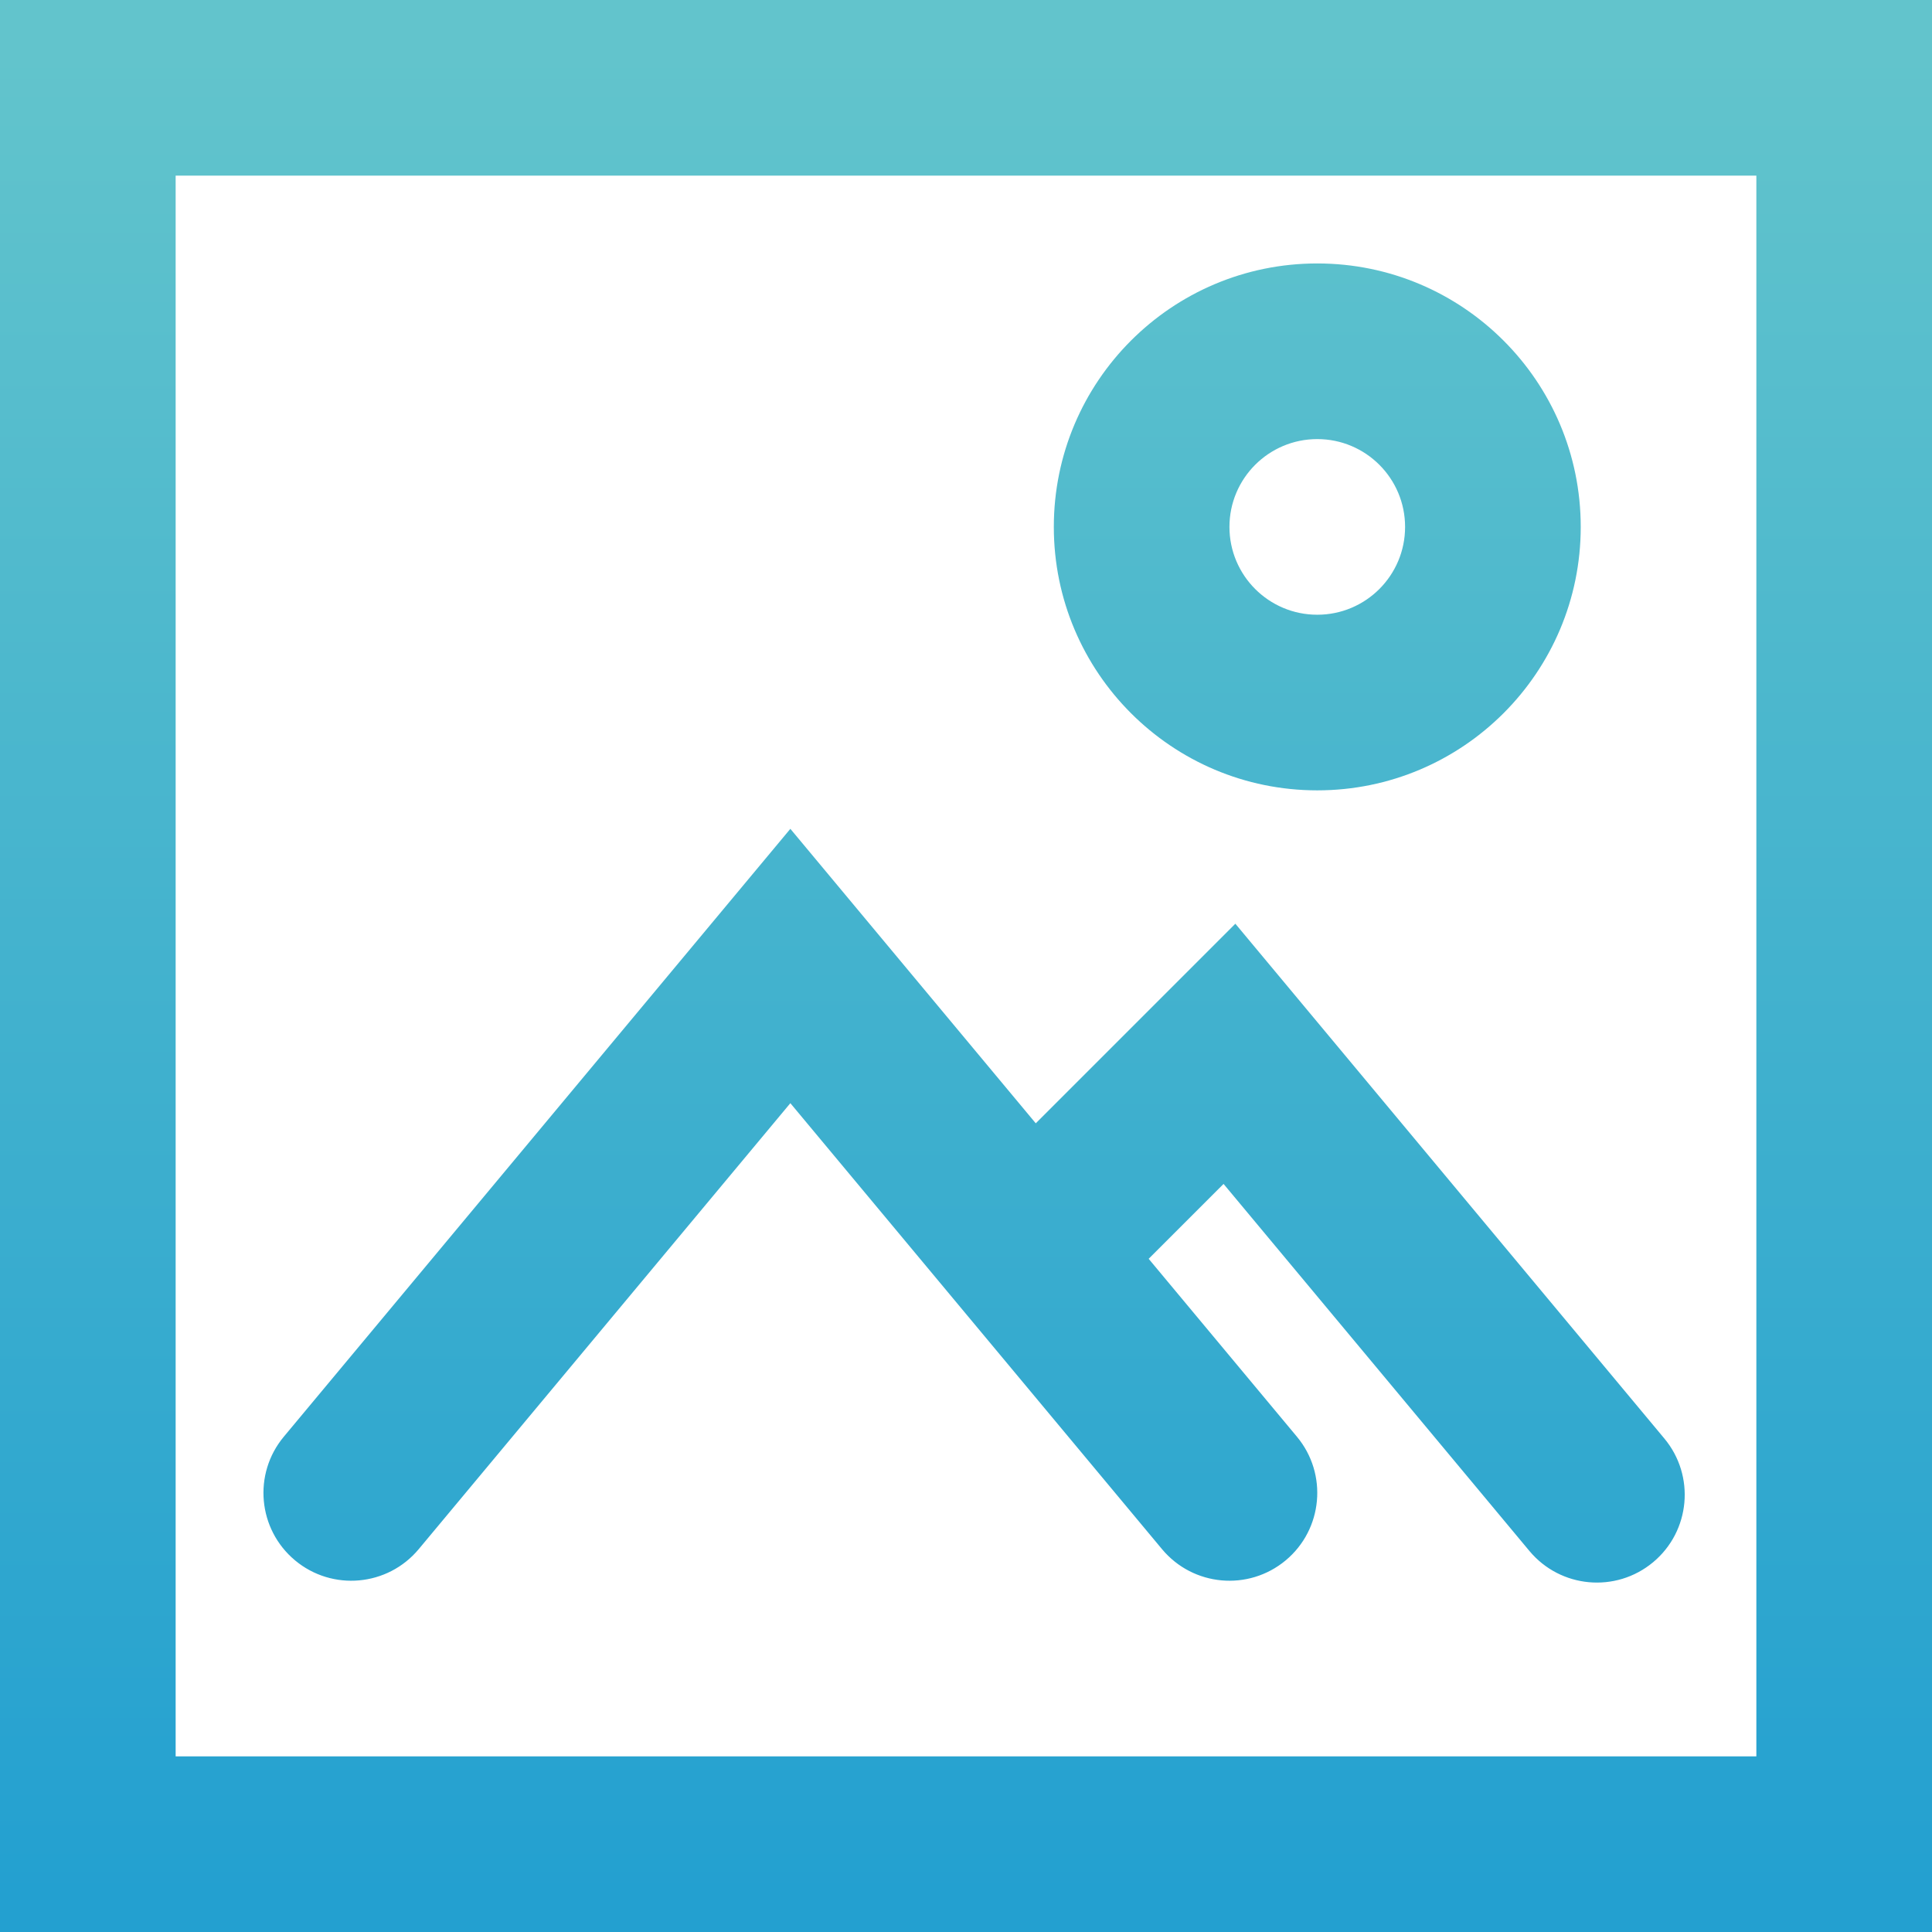
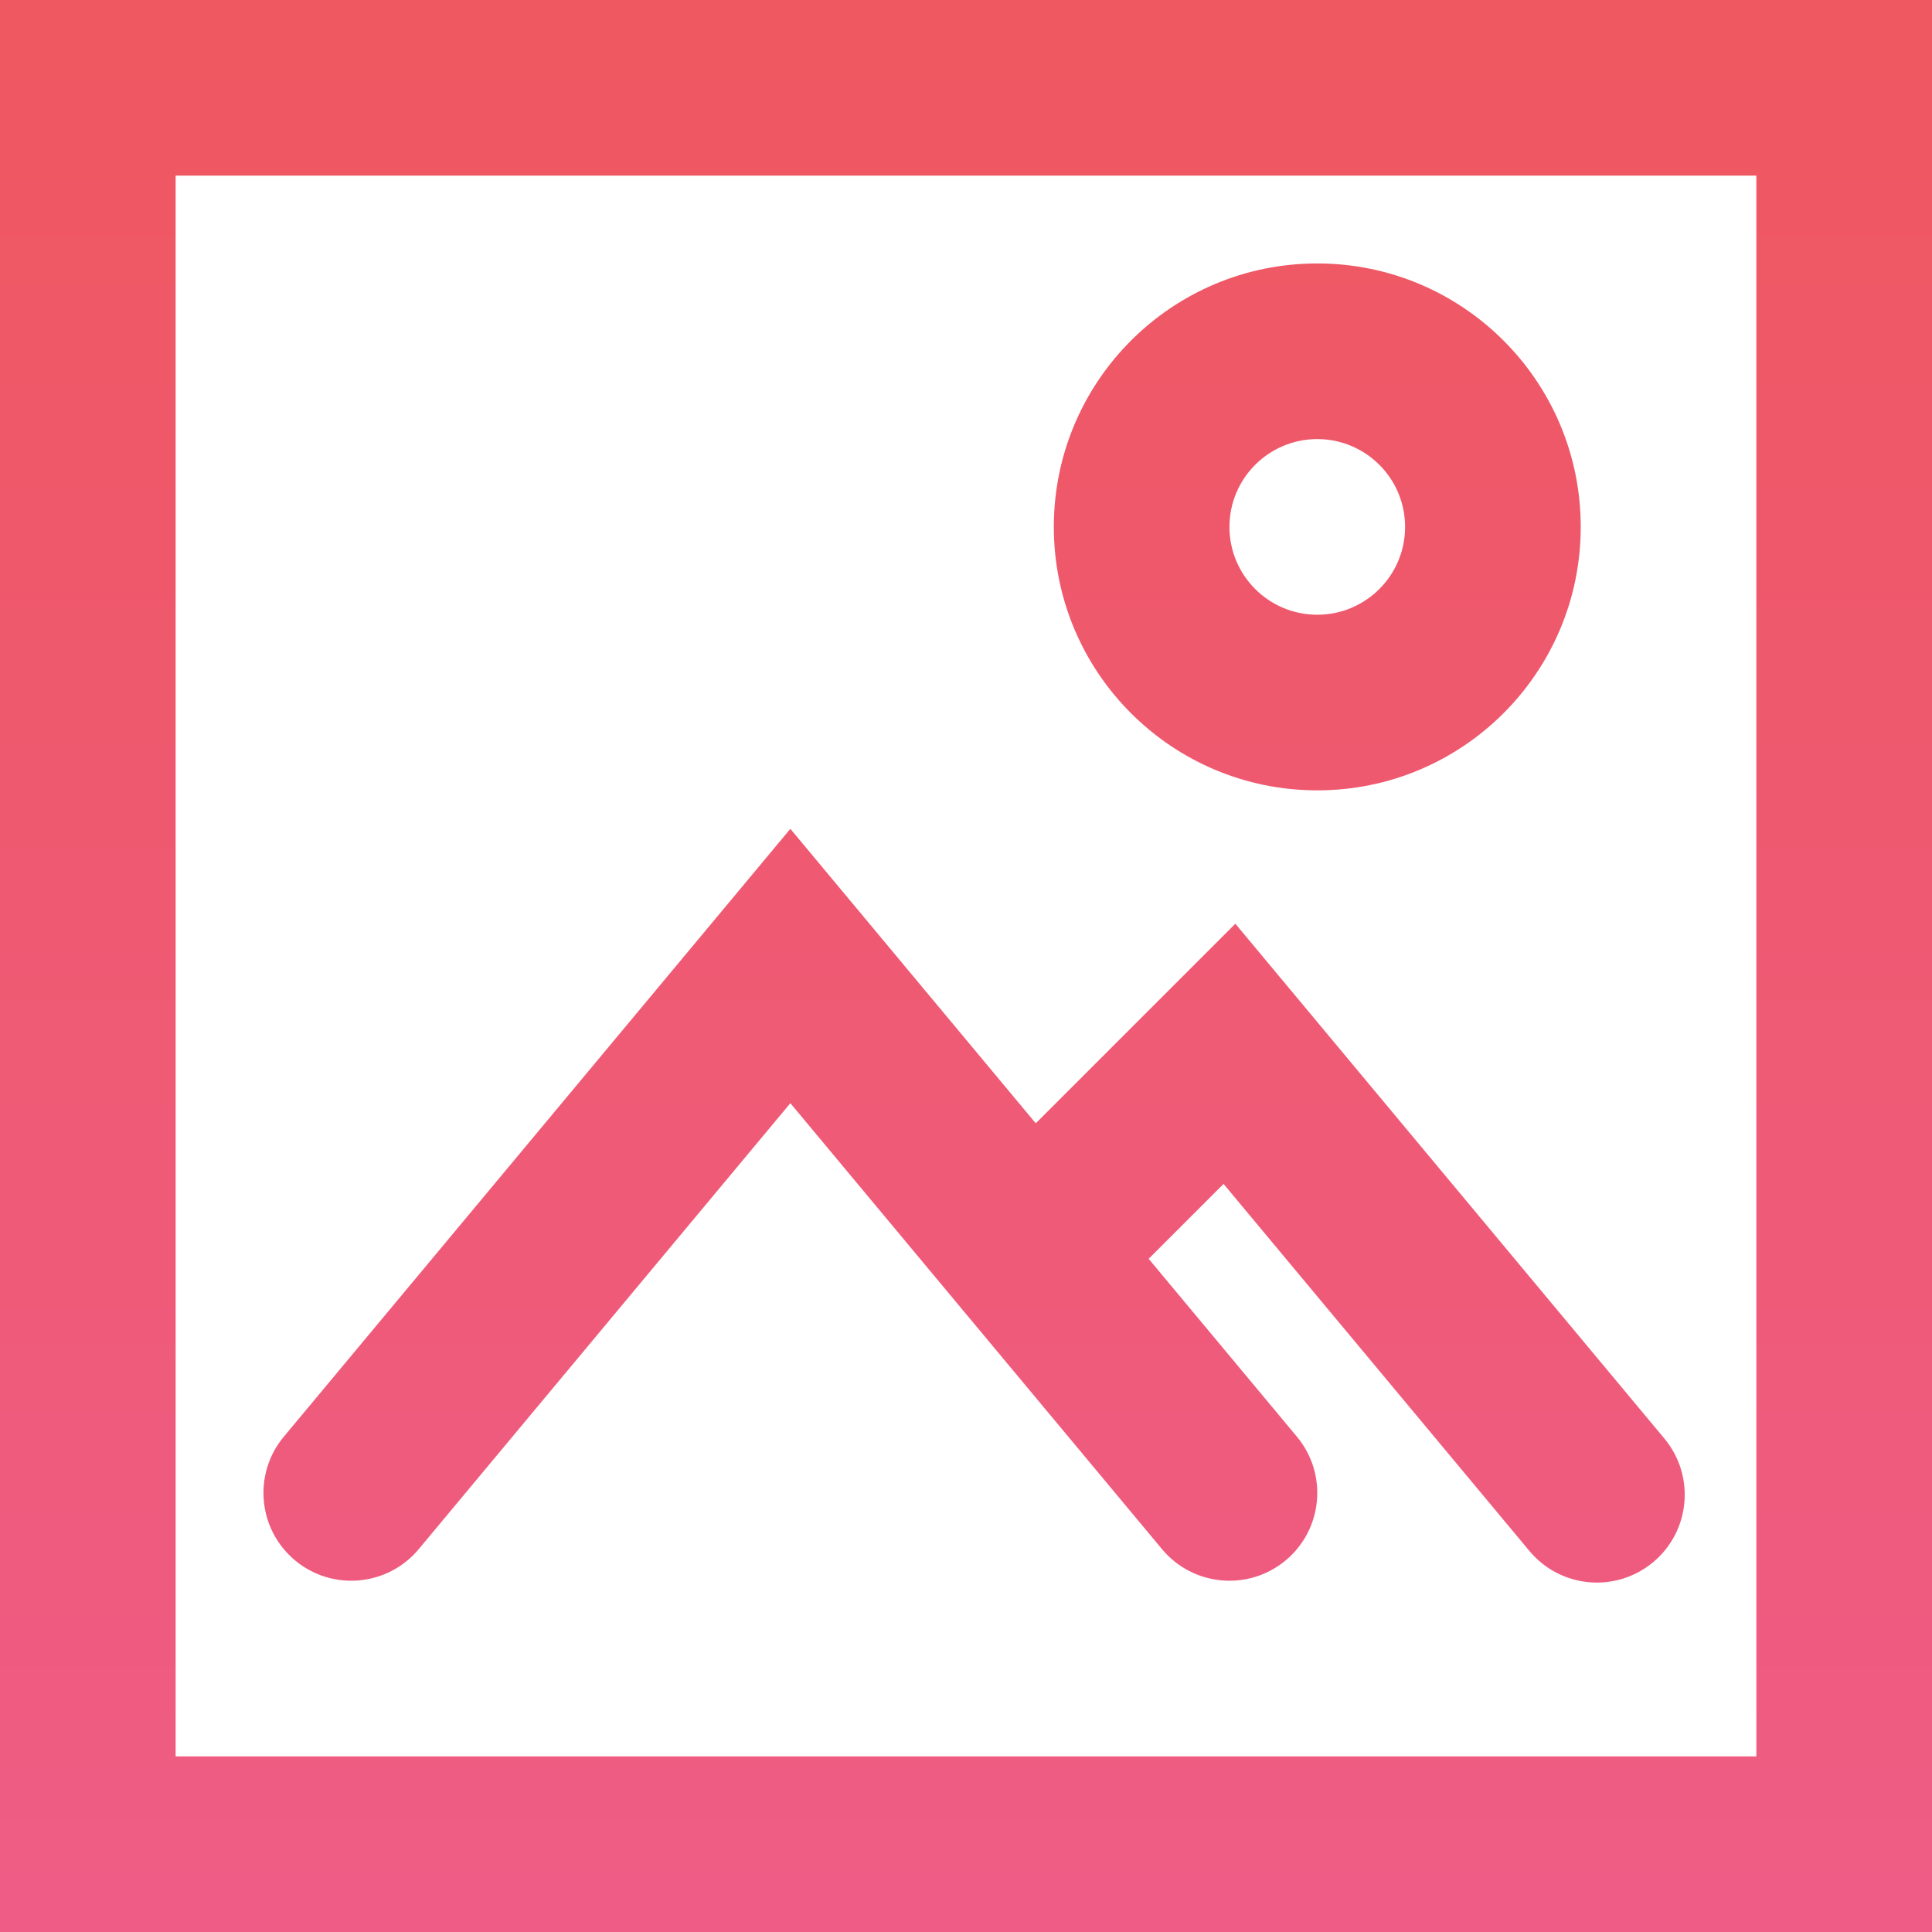
<svg xmlns="http://www.w3.org/2000/svg" width="103px" height="103px" viewBox="0 0 103 103" version="1.1">
  <defs>
    <linearGradient x1="50%" y1="3.129%" x2="50%" y2="97.824%" id="linearGradient-1">
-       <stop stop-color="#62C4CC" offset="0%" />
-       <stop stop-color="#23A0D0" offset="100%" />
+       <stop stop-color="#ef5761" offset="0%" />
+       <stop stop-color="#ef5c85" offset="100%" />
    </linearGradient>
  </defs>
  <g id="UI" stroke="none" stroke-width="1" fill="none" fill-rule="evenodd">
    <g id="UI-Components" transform="translate(-568, -7614)" fill="url(#linearGradient-1)" fill-rule="nonzero">
      <g id="Group-30" transform="translate(104, 7551)">
        <g id="Group-29" transform="translate(0, 63)">
          <path d="M473.364,9.364 L473.364,93.636 L557.636,93.636 L557.636,9.364 L473.364,9.364 Z M464,0 L567,0 L567,103 L464,103 L464,0 Z M506.136,58.813 L525.949,82.588 C527.604,84.575 530.556,84.843 532.543,83.188 C534.529,81.532 534.797,78.58 533.142,76.594 L506.136,44.187 L479.131,76.594 C477.475,78.58 477.744,81.532 479.73,83.188 C481.716,84.843 484.669,84.575 486.324,82.588 L506.136,58.813 Z M527.977,61.613 C529.547,63.497 531.313,65.616 537.558,73.11 L545.538,82.687 C547.194,84.673 550.146,84.941 552.132,83.286 C554.119,81.631 554.387,78.679 552.732,76.692 L529.86,49.246 L516.871,62.235 C515.043,64.063 515.043,67.028 516.871,68.856 C518.7,70.684 521.664,70.684 523.492,68.856 L529.231,63.118 L527.977,61.613 Z M534.227,32.773 C536.813,32.773 538.909,30.677 538.909,28.091 C538.909,25.505 536.813,23.409 534.227,23.409 C531.642,23.409 529.545,25.505 529.545,28.091 C529.545,30.677 531.642,32.773 534.227,32.773 Z M534.227,42.136 C526.47,42.136 520.182,35.848 520.182,28.091 C520.182,20.334 526.47,14.045 534.227,14.045 C541.984,14.045 548.273,20.334 548.273,28.091 C548.273,35.848 541.984,42.136 534.227,42.136 Z" id="Combined-Shape" />
        </g>
      </g>
    </g>
  </g>
</svg>
